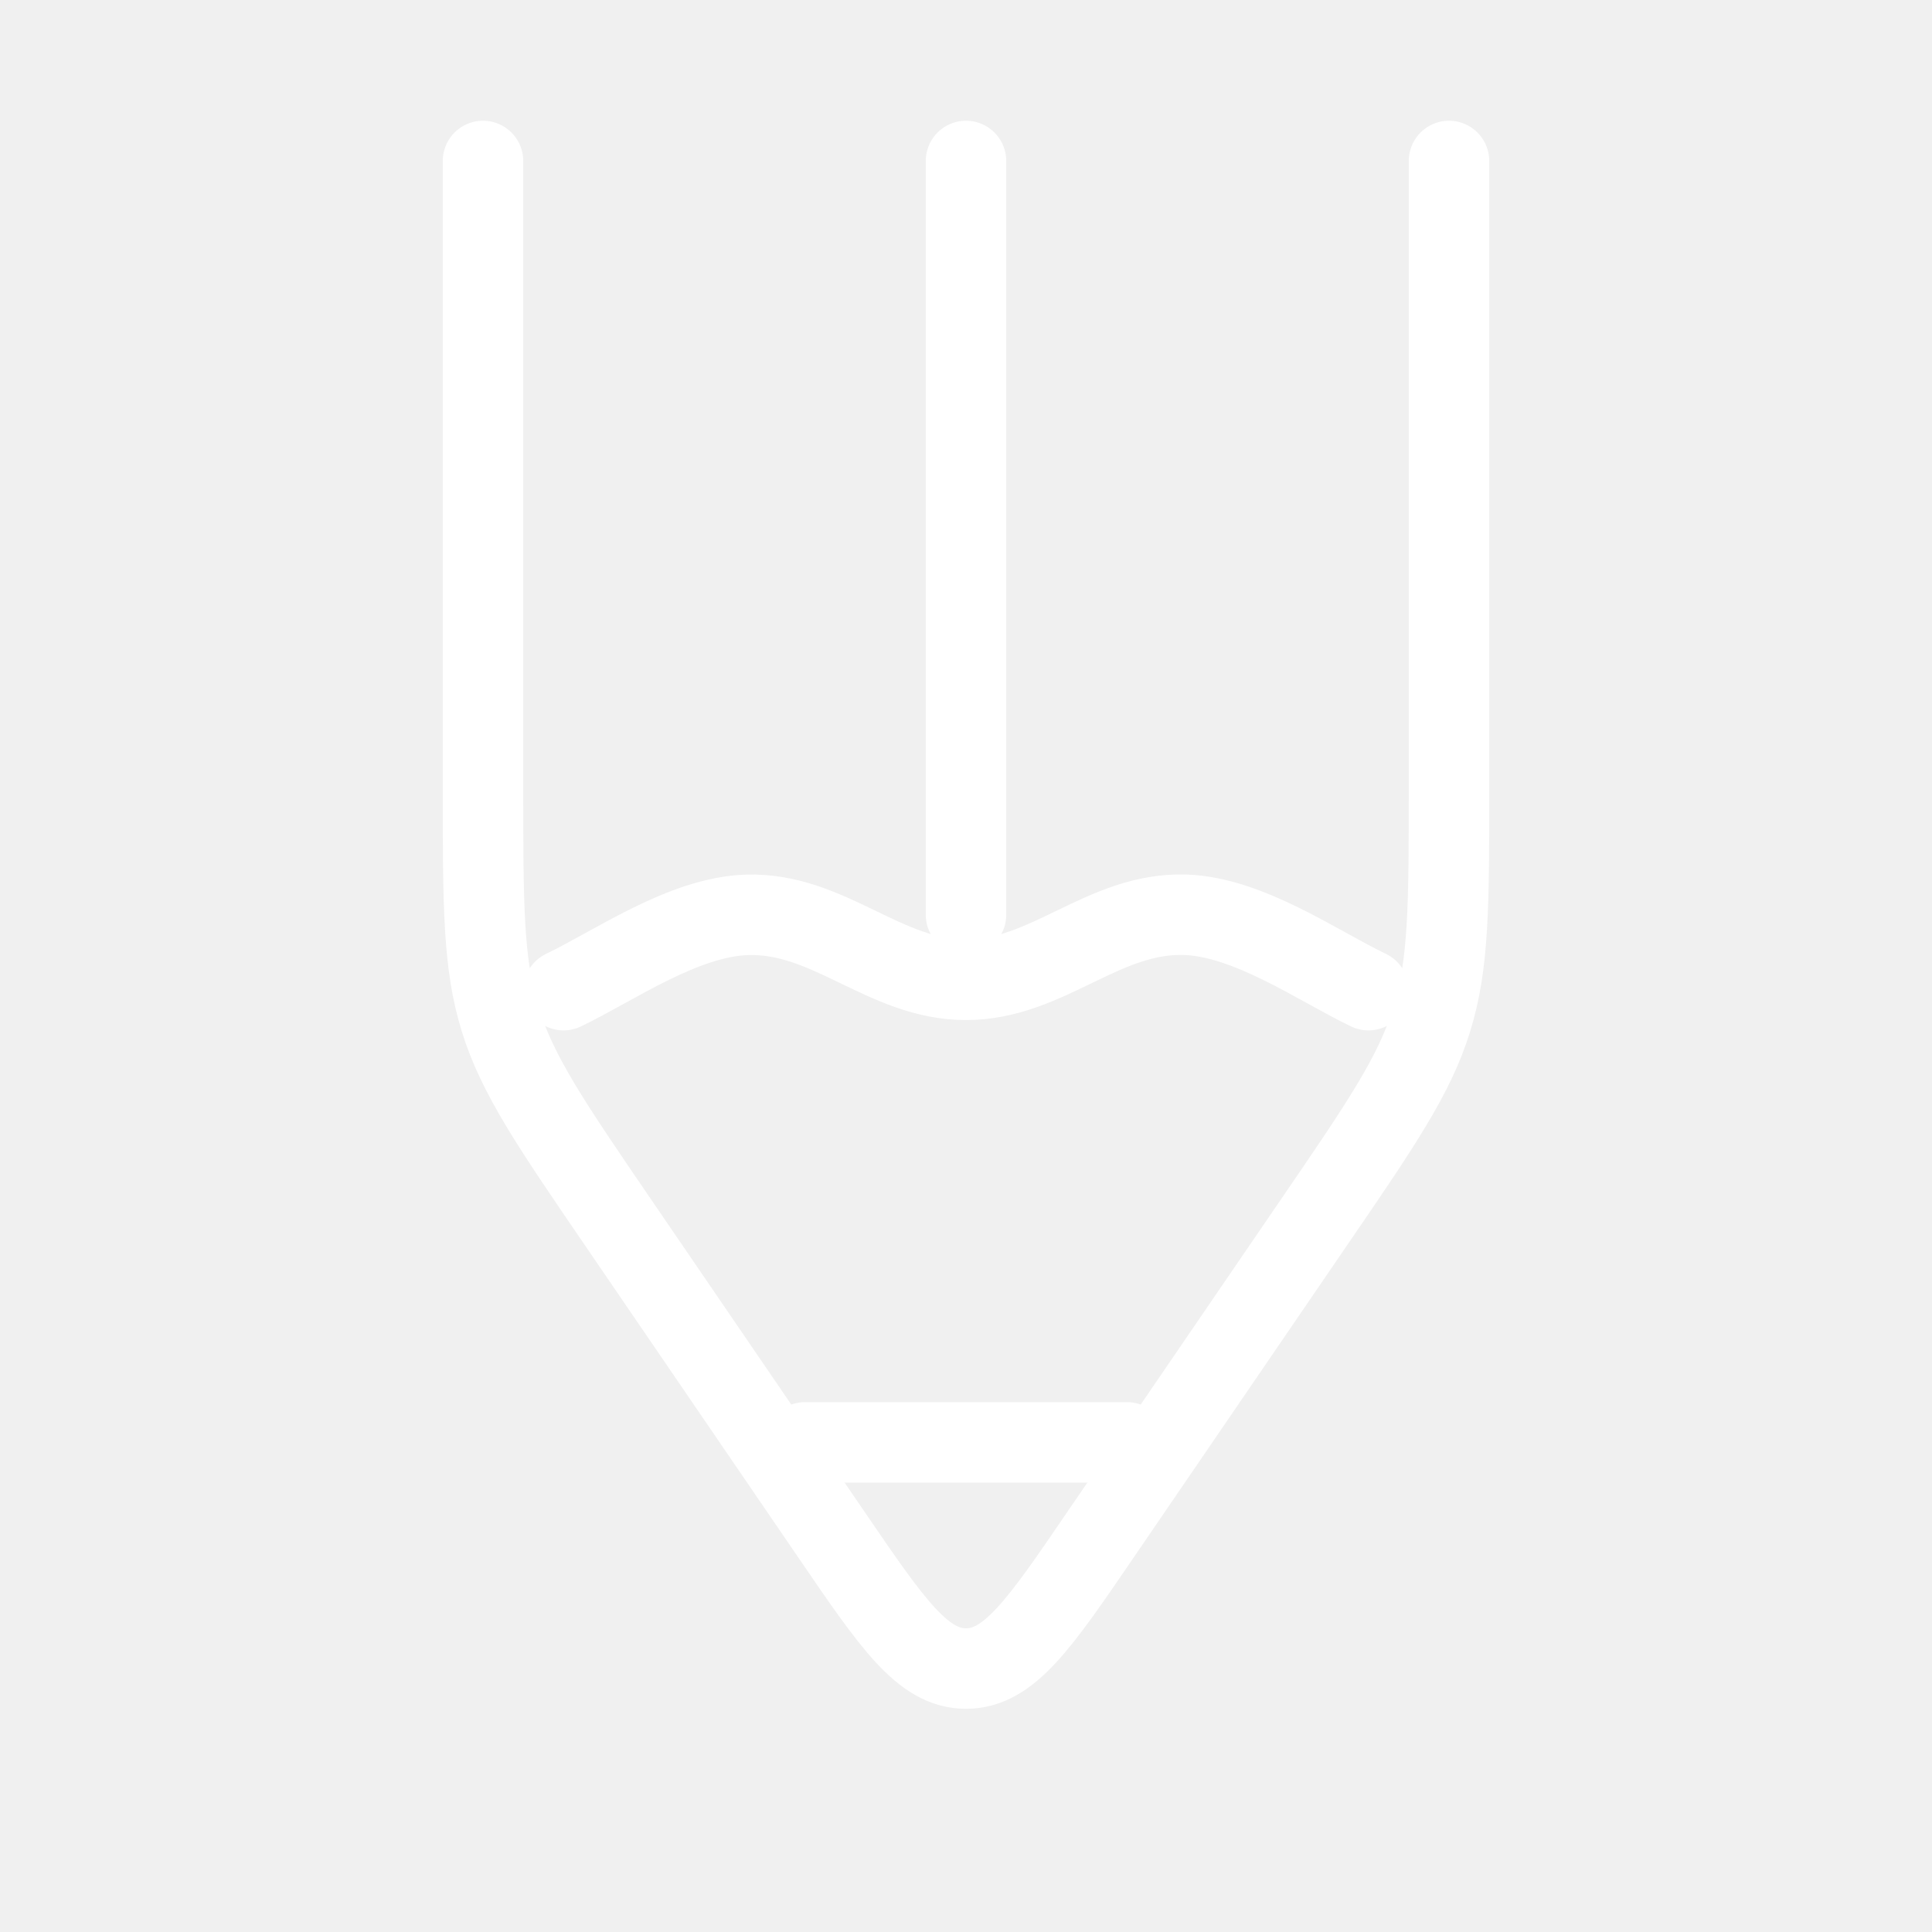
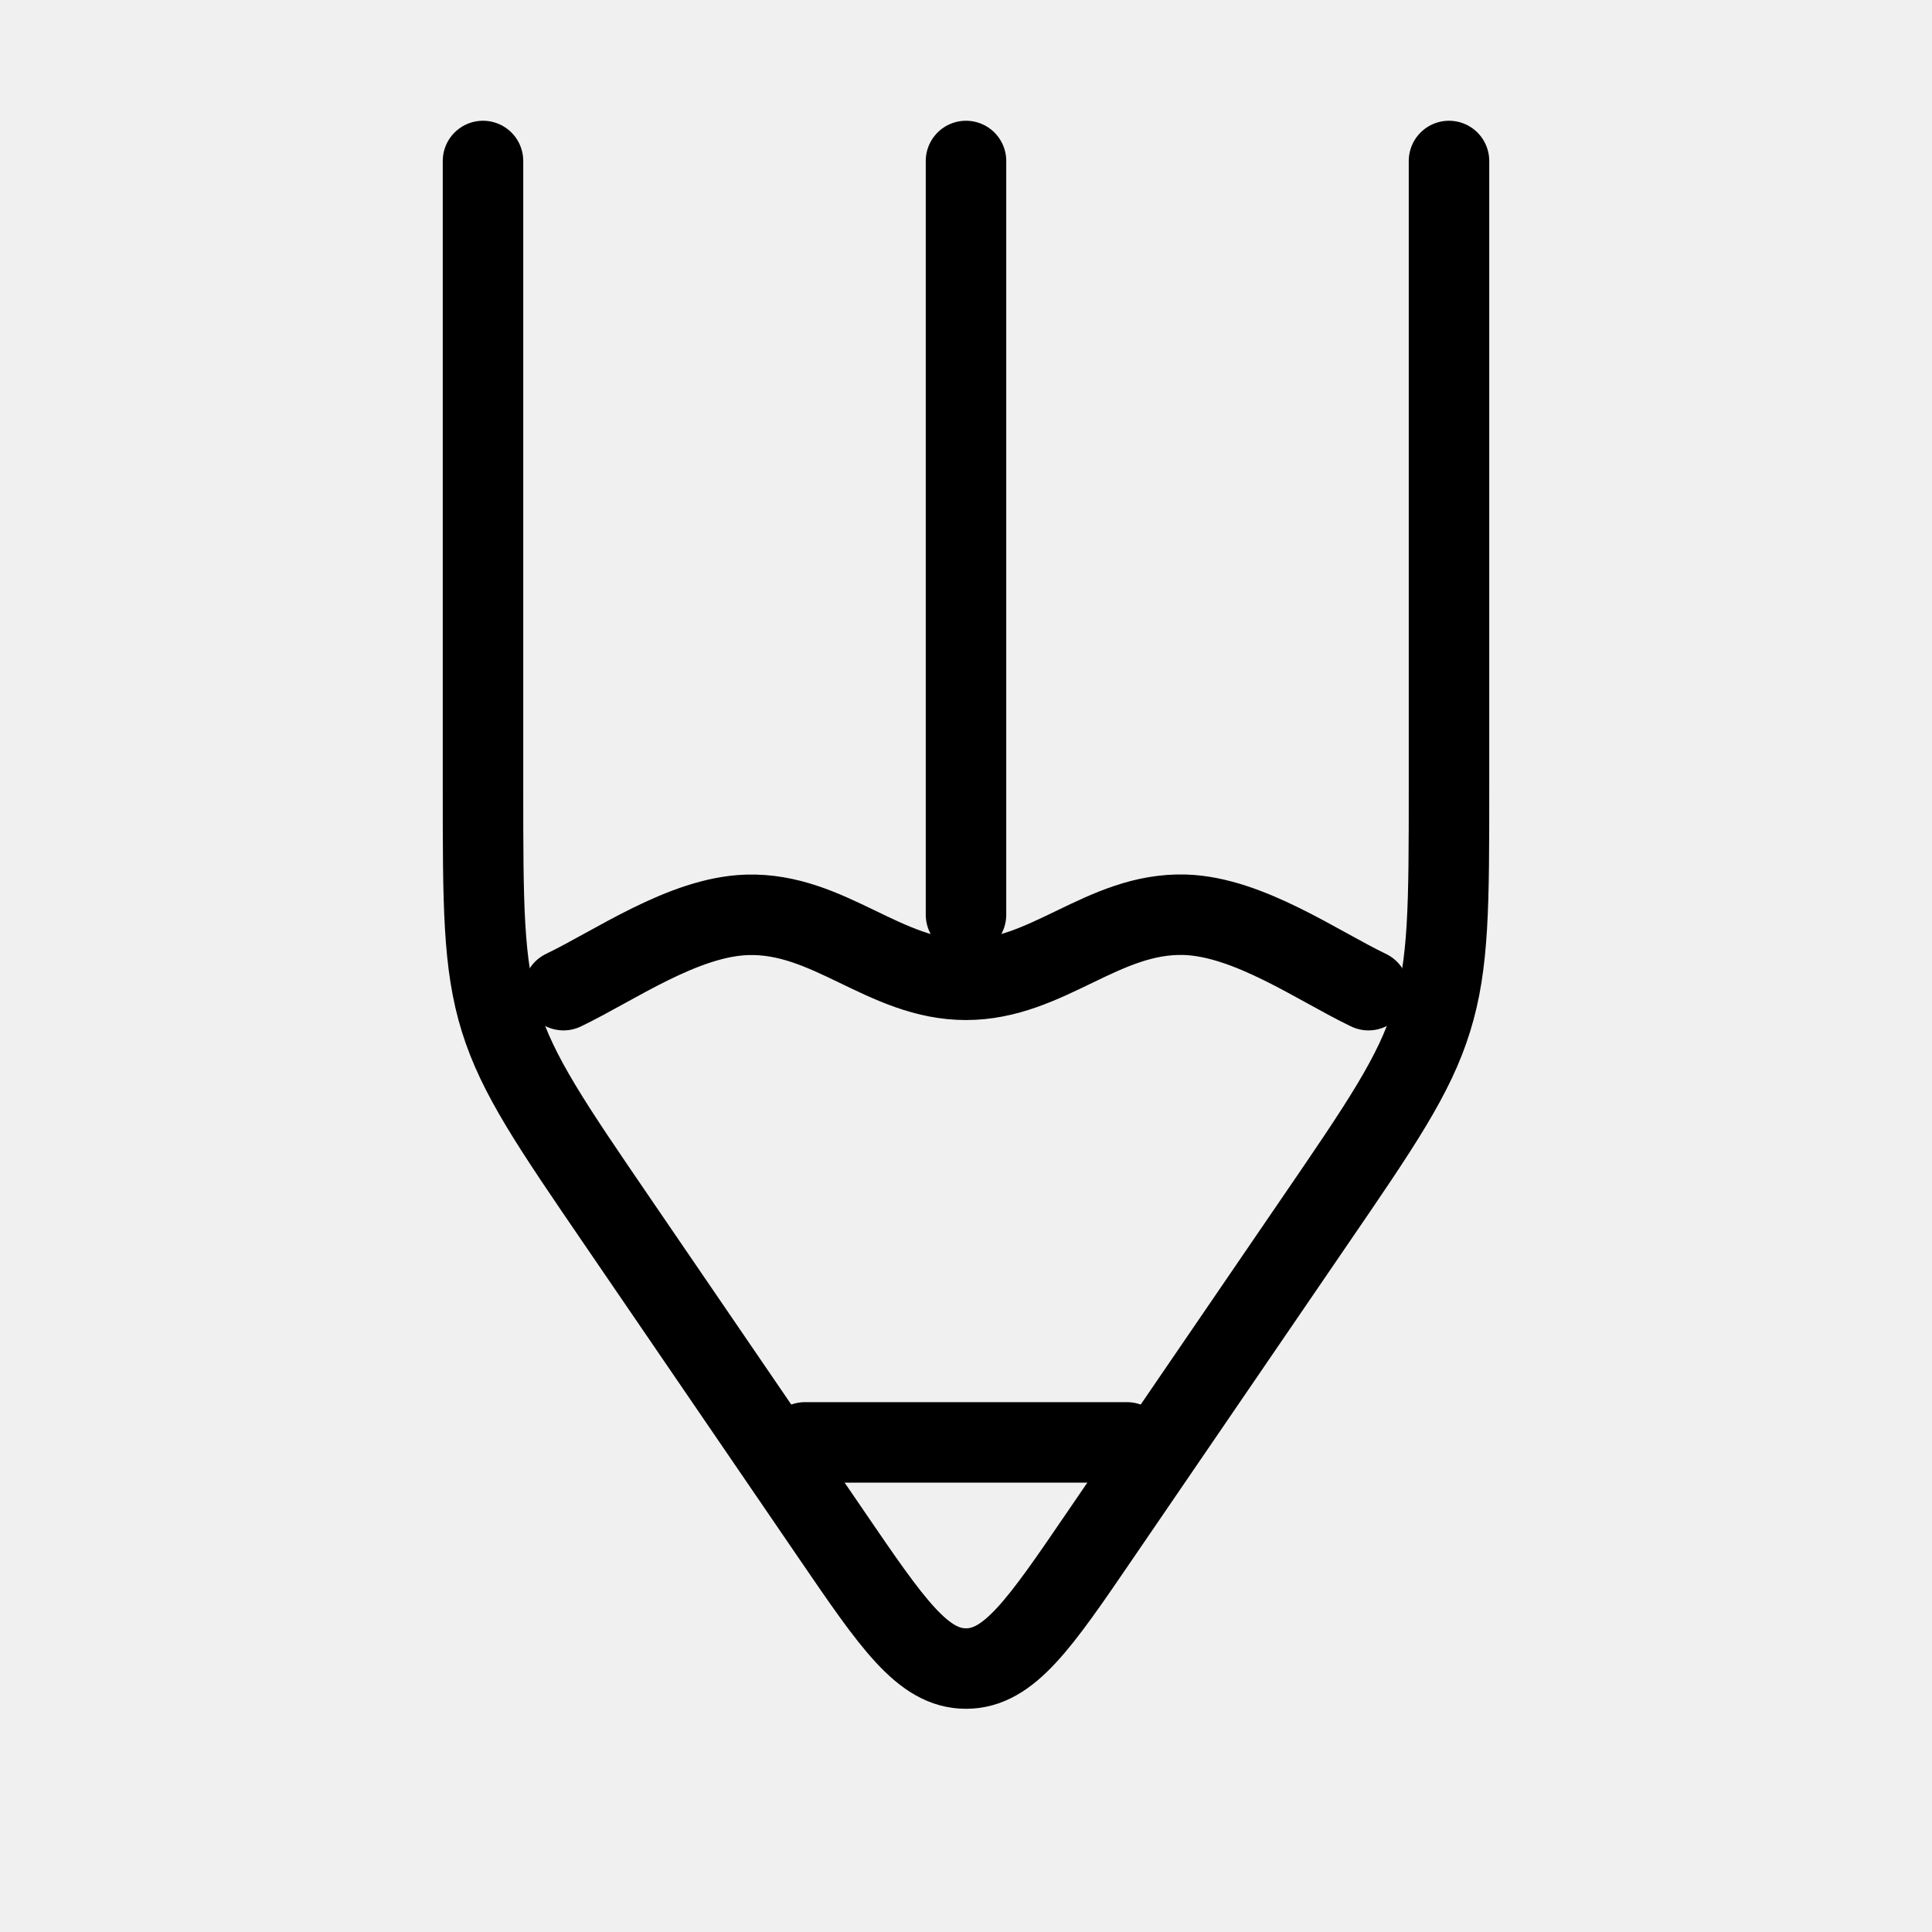
<svg xmlns="http://www.w3.org/2000/svg" width="36" height="36" viewBox="0 0 36 36" fill="none">
-   <path d="M27 3L27 14.666C27 16.864 27 17.964 26.677 19C26.357 20.038 25.733 20.953 24.48 22.783L20.496 28.612C19.368 30.266 18.802 31.091 18 31.091C17.198 31.091 16.632 30.265 15.504 28.613L11.52 22.783C10.269 20.953 9.645 20.038 9.322 19C9 17.964 9 16.866 9 14.666L9 3" stroke="white" stroke-width="1.5" stroke-linecap="round" stroke-linejoin="round" />
-   <path d="M25.5 18.45C24.552 17.996 23.267 17.083 22.08 17.045C20.552 17 19.52 18.257 18 18.257C16.48 18.257 15.448 17 13.92 17.047C12.733 17.083 11.447 17.996 10.5 18.45M18 17.045L18 3M21 26.877L15 26.877" stroke="white" stroke-width="1.5" stroke-linecap="round" stroke-linejoin="round" />
+   <path d="M27 3L27 14.666C27 16.864 27 17.964 26.677 19C26.357 20.038 25.733 20.953 24.48 22.783L20.496 28.612C19.368 30.266 18.802 31.091 18 31.091C17.198 31.091 16.632 30.265 15.504 28.613L11.52 22.783C10.269 20.953 9.645 20.038 9.322 19C9 17.964 9 16.866 9 14.666L9 3" stroke="currentColor" stroke-width="1.5" stroke-linecap="round" stroke-linejoin="round" />
+   <path d="M25.5 18.45C24.552 17.996 23.267 17.083 22.08 17.045C20.552 17 19.52 18.257 18 18.257C16.48 18.257 15.448 17 13.92 17.047C12.733 17.083 11.447 17.996 10.5 18.45M18 17.045L18 3M21 26.877L15 26.877" stroke="currentColor" stroke-width="1.5" stroke-linecap="round" stroke-linejoin="round" />
</svg>
